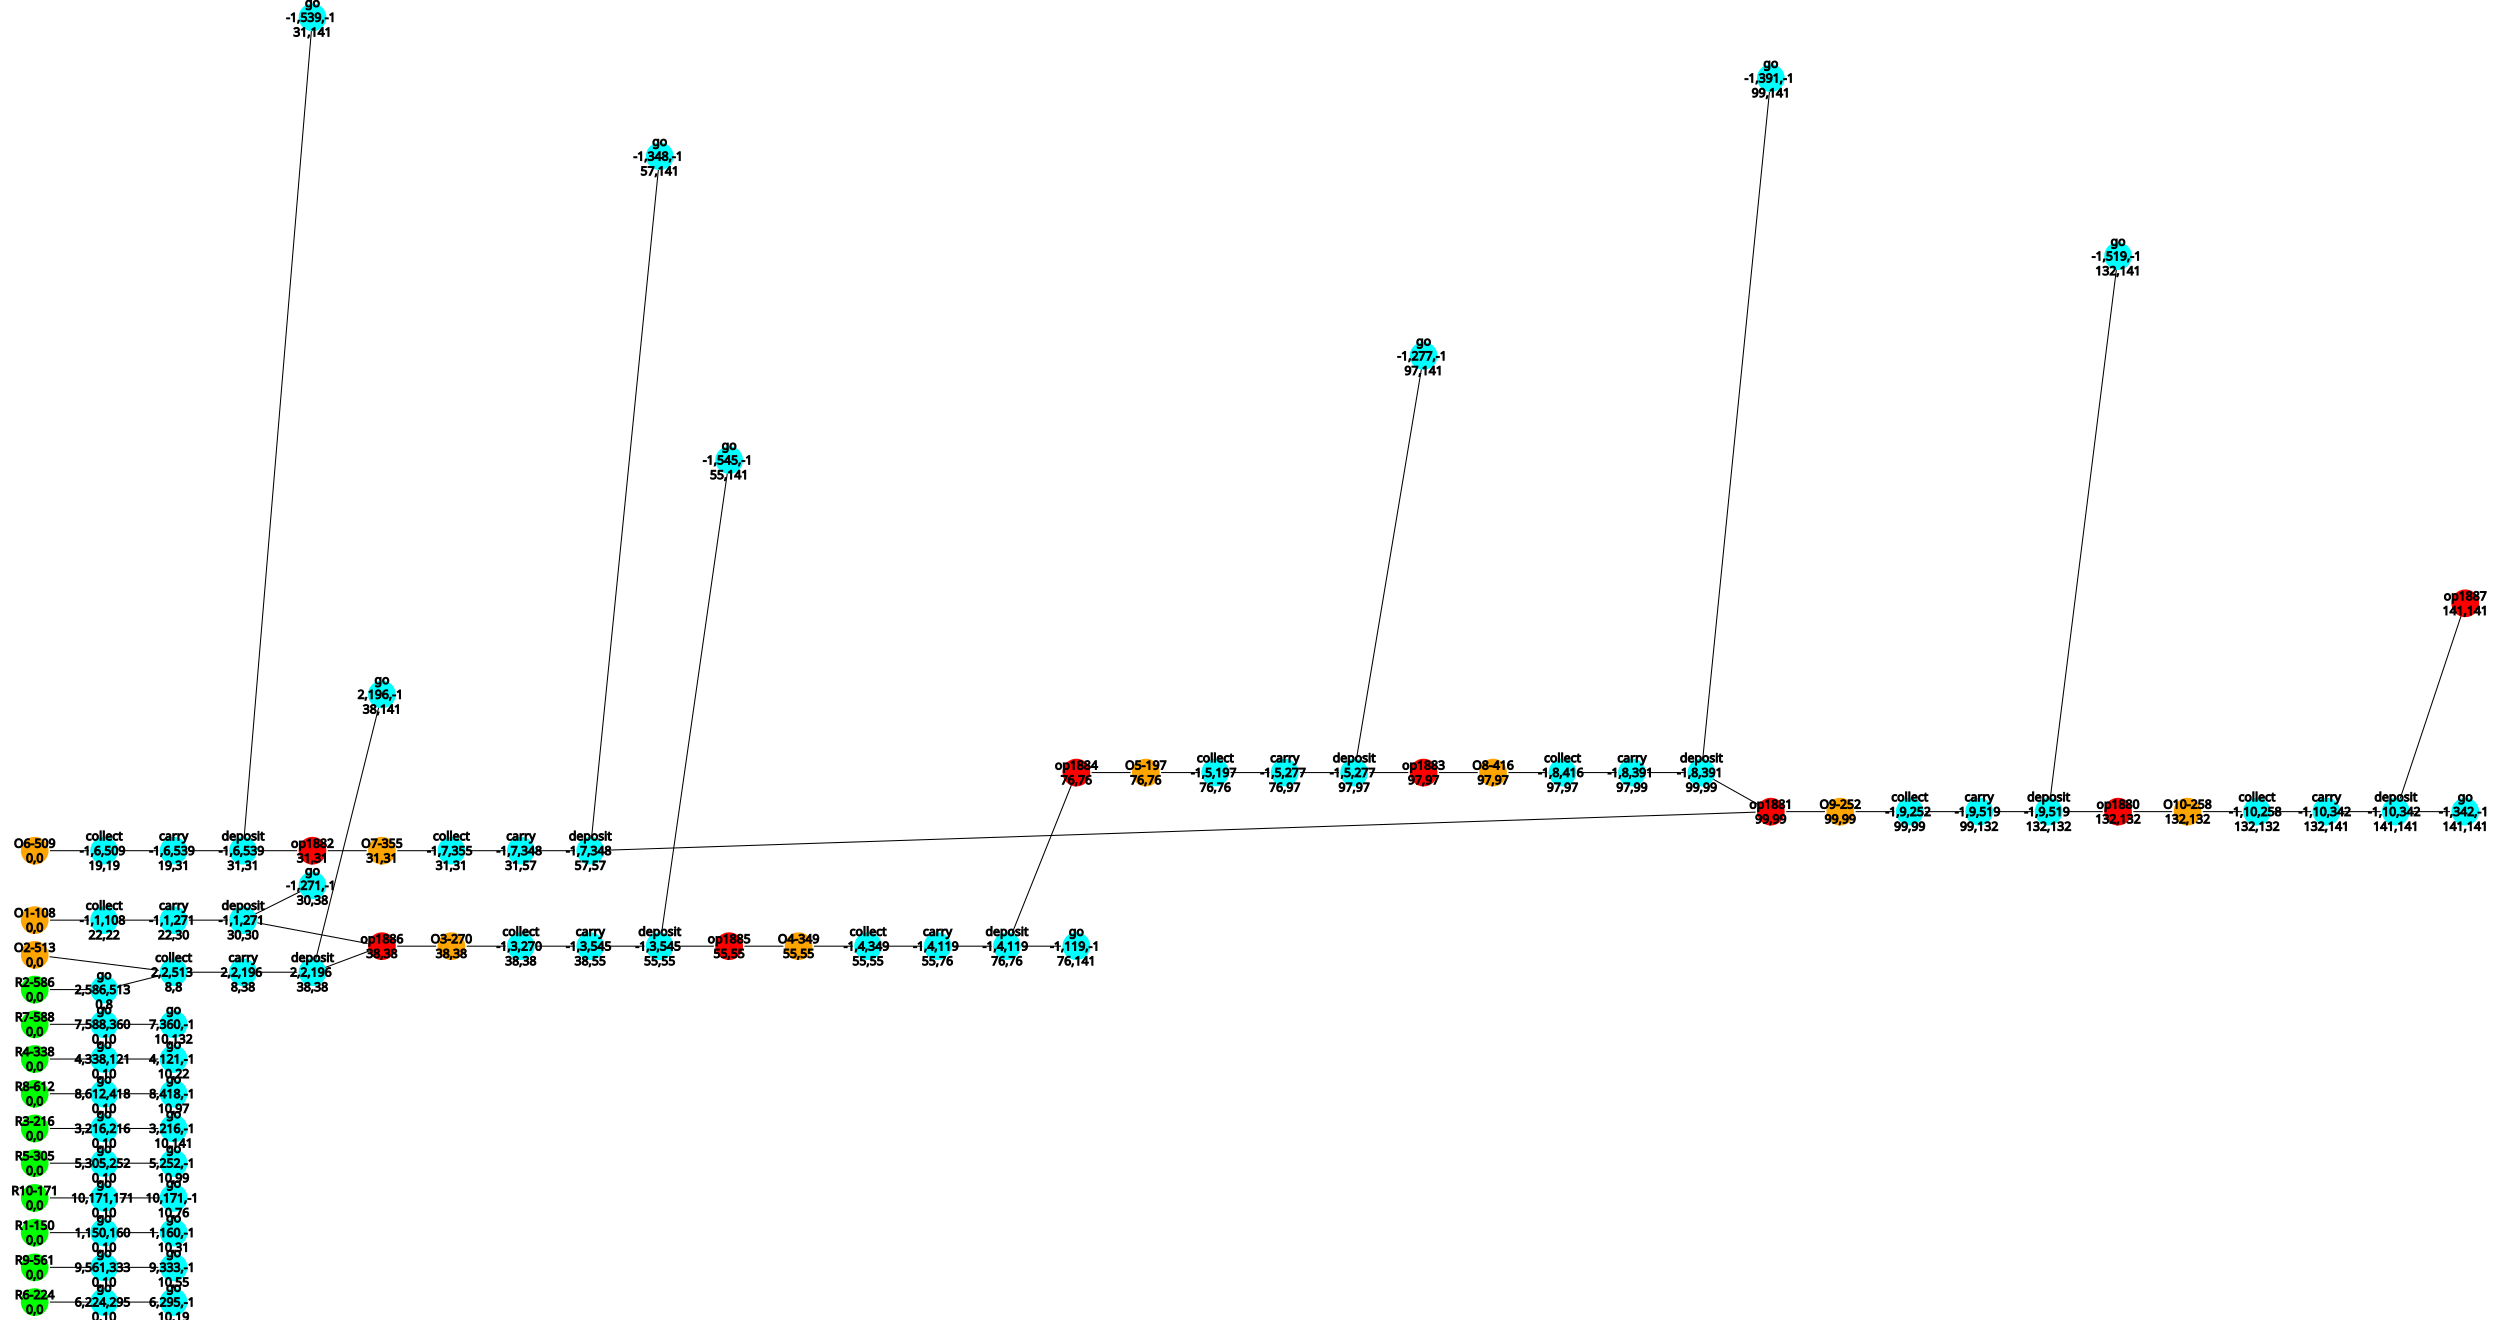
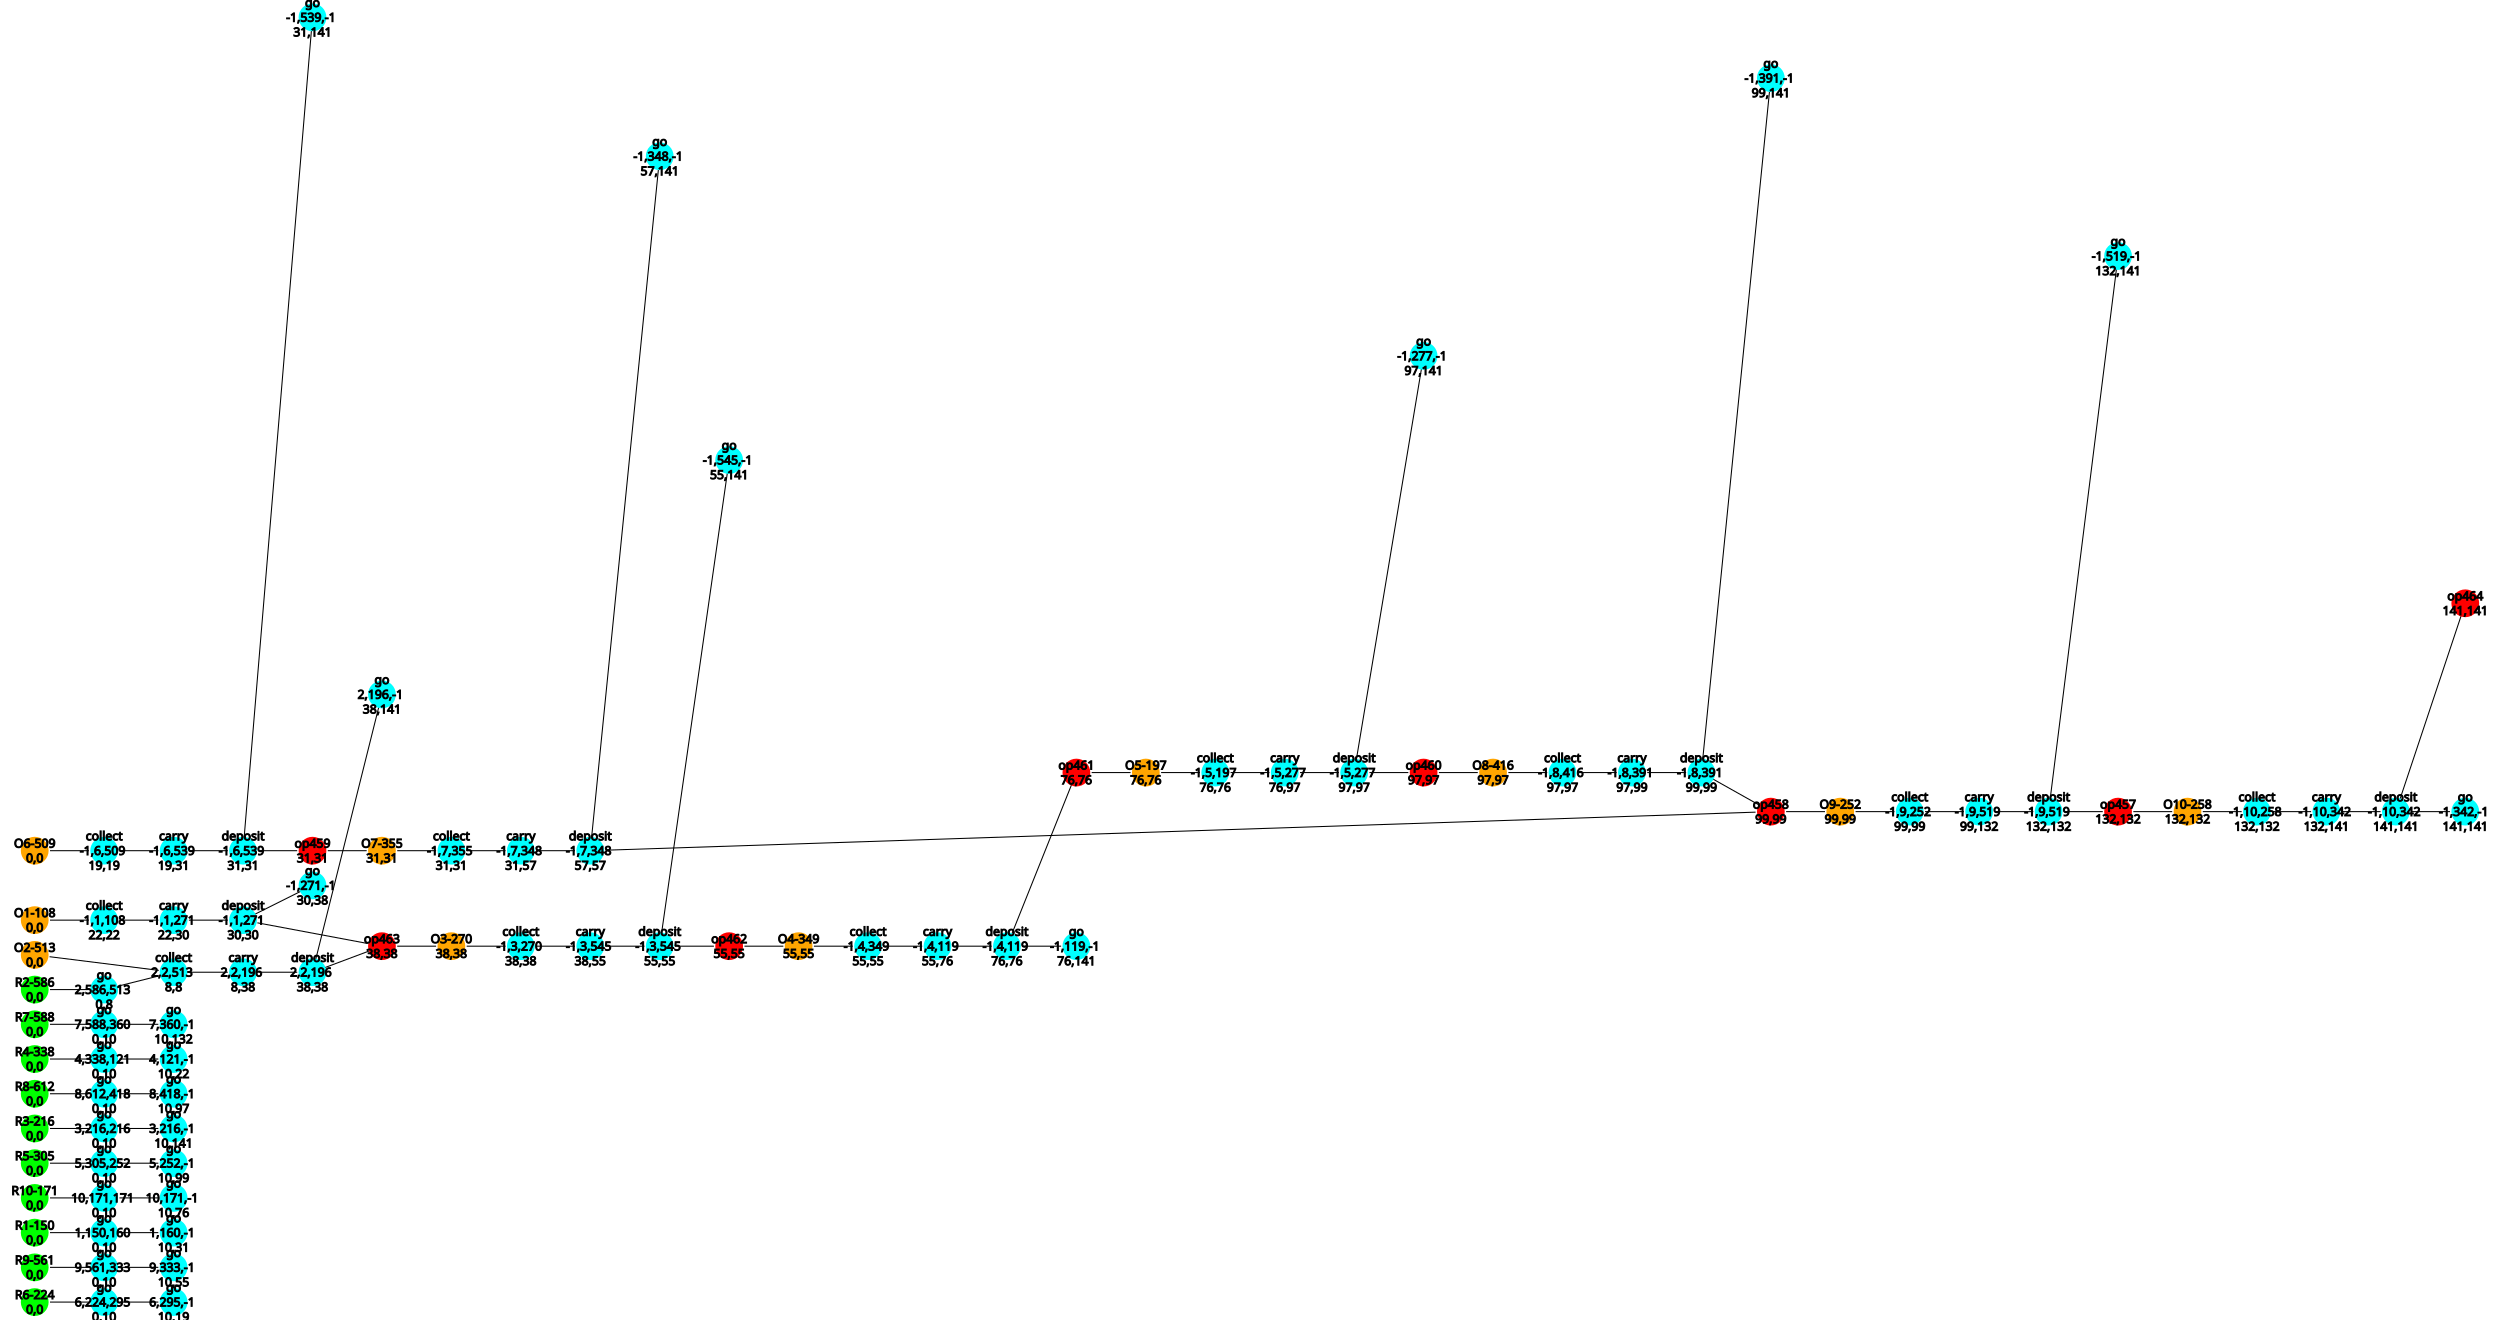
<svg xmlns="http://www.w3.org/2000/svg" version="1.2" width="720mm" height="380mm" viewBox="0 0 720 380" stroke="none" fill="#000000" stroke-width="0.3" font-size="3.88">
  <defs>
    <marker id="arrow" markerWidth="15" markerHeight="7" refX="5" refY="3.5" orient="auto" markerUnits="strokeWidth">
      <path d="M0,0 L15,3.5 L0,7 z" stroke="context-stroke" fill="context-stroke" />
    </marker>
  </defs>
-   <g stroke="#000000" id="img-bab82301-1">
+   <g stroke="#000000" id="img-1dd0cf3a-1">
    <g transform="translate(620,233.75)">
      <path fill="none" d="M-5.6,0 L 5.6 0" class="primitive" />
    </g>
    <g transform="translate(600,233.75)">
      <path fill="none" d="M-5.6,0 L 5.6 0" class="primitive" />
    </g>
    <g transform="translate(600,153.75)">
      <path fill="none" d="M-9.73,77.8 L 9.73 -77.8" class="primitive" />
    </g>
    <g transform="translate(120,245)">
      <path fill="none" d="M-5.6,0 L 5.6 0" class="primitive" />
    </g>
    <g transform="translate(380,222.5)">
      <path fill="none" d="M-5.6,0 L 5.6 0" class="primitive" />
    </g>
    <g transform="translate(20,335)">
      <path fill="none" d="M-5.6,0 L 5.6 0" class="primitive" />
    </g>
    <g transform="translate(40,265)">
      <path fill="none" d="M-5.6,0 L 5.6 0" class="primitive" />
    </g>
    <g transform="translate(340,222.5)">
      <path fill="none" d="M-5.6,0 L 5.6 0" class="primitive" />
    </g>
    <g transform="translate(160,272.5)">
      <path fill="none" d="M-5.6,0 L 5.6 0" class="primitive" />
    </g>
    <g transform="translate(20,325)">
      <path fill="none" d="M-5.6,0 L 5.6 0" class="primitive" />
    </g>
    <g transform="translate(180,145)">
      <path fill="none" d="M-9.78,97.8 L 9.78 -97.8" class="primitive" />
    </g>
    <g transform="translate(340,239.38)">
      <path fill="none" d="M-165.61,5.48 L 165.61 -5.48" class="primitive" />
    </g>
    <g transform="translate(320,222.5)">
      <path fill="none" d="M-5.6,0 L 5.6 0" class="primitive" />
    </g>
    <g transform="translate(40,335)">
      <path fill="none" d="M-5.6,0 L 5.6 0" class="primitive" />
    </g>
    <g transform="translate(80,280)">
      <path fill="none" d="M-5.6,0 L 5.6 0" class="primitive" />
    </g>
    <g transform="translate(80,245)">
      <path fill="none" d="M-5.6,0 L 5.6 0" class="primitive" />
    </g>
    <g transform="translate(80,125)">
      <path fill="none" d="M-9.82,117.8 L 9.82 -117.8" class="primitive" />
    </g>
    <g transform="translate(100,240)">
      <path fill="none" d="M-9.45,37.82 L 9.45 -37.82" class="primitive" />
    </g>
    <g transform="translate(100,276.25)">
      <path fill="none" d="M-6.48,2.43 L 6.48 -2.43" class="primitive" />
    </g>
    <g transform="translate(40,245)">
      <path fill="none" d="M-5.6,0 L 5.6 0" class="primitive" />
    </g>
    <g transform="translate(20,345)">
      <path fill="none" d="M-5.6,0 L 5.6 0" class="primitive" />
    </g>
    <g transform="translate(420,222.5)">
      <path fill="none" d="M-5.6,0 L 5.6 0" class="primitive" />
    </g>
    <g transform="translate(160,245)">
      <path fill="none" d="M-5.6,0 L 5.6 0" class="primitive" />
    </g>
    <g transform="translate(40,325)">
      <path fill="none" d="M-5.6,0 L 5.6 0" class="primitive" />
    </g>
    <g transform="translate(220,272.5)">
      <path fill="none" d="M-5.6,0 L 5.6 0" class="primitive" />
    </g>
    <g transform="translate(40,282.5)">
      <path fill="none" d="M-6.06,1.52 L 6.06 -1.52" class="primitive" />
    </g>
    <g transform="translate(500,228.12)">
      <path fill="none" d="M-7.08,-3.98 L 7.08 3.98" class="primitive" />
    </g>
    <g transform="translate(500,122.5)">
      <path fill="none" d="M-9.78,97.8 L 9.78 -97.8" class="primitive" />
    </g>
    <g transform="translate(200,272.5)">
      <path fill="none" d="M-5.6,0 L 5.6 0" class="primitive" />
    </g>
    <g transform="translate(200,202.5)">
      <path fill="none" d="M-9.69,67.81 L 9.69 -67.81" class="primitive" />
    </g>
    <g transform="translate(180,272.5)">
      <path fill="none" d="M-5.6,0 L 5.6 0" class="primitive" />
    </g>
    <g transform="translate(540,233.75)">
      <path fill="none" d="M-5.6,0 L 5.6 0" class="primitive" />
    </g>
    <g transform="translate(20,355)">
      <path fill="none" d="M-5.6,0 L 5.6 0" class="primitive" />
    </g>
    <g transform="translate(20,365)">
      <path fill="none" d="M-5.6,0 L 5.6 0" class="primitive" />
    </g>
    <g transform="translate(30,277.5)">
      <path fill="none" d="M-15.73,-1.97 L 15.73 1.97" class="primitive" />
    </g>
    <g transform="translate(40,305)">
      <path fill="none" d="M-5.6,0 L 5.6 0" class="primitive" />
    </g>
    <g transform="translate(20,285)">
      <path fill="none" d="M-5.6,0 L 5.6 0" class="primitive" />
    </g>
    <g transform="translate(440,222.5)">
      <path fill="none" d="M-5.6,0 L 5.6 0" class="primitive" />
    </g>
    <g transform="translate(80,260)">
      <path fill="none" d="M-6.89,3.44 L 6.89 -3.44" class="primitive" />
    </g>
    <g transform="translate(90,268.75)">
      <path fill="none" d="M-15.88,-2.98 L 15.88 2.98" class="primitive" />
    </g>
    <g transform="translate(60,245)">
      <path fill="none" d="M-5.6,0 L 5.6 0" class="primitive" />
    </g>
    <g transform="translate(20,315)">
      <path fill="none" d="M-5.6,0 L 5.6 0" class="primitive" />
    </g>
    <g transform="translate(640,233.75)">
      <path fill="none" d="M-5.6,0 L 5.6 0" class="primitive" />
    </g>
    <g transform="translate(240,272.5)">
      <path fill="none" d="M-5.6,0 L 5.6 0" class="primitive" />
    </g>
    <g transform="translate(680,233.75)">
      <path fill="none" d="M-5.6,0 L 5.6 0" class="primitive" />
    </g>
    <g transform="translate(480,222.5)">
      <path fill="none" d="M-5.6,0 L 5.6 0" class="primitive" />
    </g>
    <g transform="translate(40,365)">
      <path fill="none" d="M-5.6,0 L 5.6 0" class="primitive" />
    </g>
    <g transform="translate(20,295)">
      <path fill="none" d="M-5.6,0 L 5.6 0" class="primitive" />
    </g>
    <g transform="translate(20,245)">
      <path fill="none" d="M-5.6,0 L 5.6 0" class="primitive" />
    </g>
    <g transform="translate(60,280)">
      <path fill="none" d="M-5.6,0 L 5.6 0" class="primitive" />
    </g>
    <g transform="translate(40,355)">
      <path fill="none" d="M-5.6,0 L 5.6 0" class="primitive" />
    </g>
    <g transform="translate(400,222.5)">
      <path fill="none" d="M-5.6,0 L 5.6 0" class="primitive" />
    </g>
    <g transform="translate(400,162.5)">
      <path fill="none" d="M-9.63,57.81 L 9.63 -57.81" class="primitive" />
    </g>
    <g transform="translate(40,345)">
      <path fill="none" d="M-5.6,0 L 5.6 0" class="primitive" />
    </g>
    <g transform="translate(300,247.5)">
      <path fill="none" d="M-9.14,22.84 L 9.14 -22.84" class="primitive" />
    </g>
    <g transform="translate(300,272.5)">
      <path fill="none" d="M-5.6,0 L 5.6 0" class="primitive" />
    </g>
    <g transform="translate(100,245)">
      <path fill="none" d="M-5.6,0 L 5.6 0" class="primitive" />
    </g>
    <g transform="translate(660,233.75)">
      <path fill="none" d="M-5.6,0 L 5.6 0" class="primitive" />
    </g>
    <g transform="translate(260,272.5)">
      <path fill="none" d="M-5.6,0 L 5.6 0" class="primitive" />
    </g>
    <g transform="translate(280,272.5)">
      <path fill="none" d="M-5.6,0 L 5.6 0" class="primitive" />
    </g>
    <g transform="translate(360,222.5)">
      <path fill="none" d="M-5.6,0 L 5.6 0" class="primitive" />
    </g>
    <g transform="translate(20,375)">
      <path fill="none" d="M-5.6,0 L 5.6 0" class="primitive" />
    </g>
    <g transform="translate(40,315)">
      <path fill="none" d="M-5.6,0 L 5.6 0" class="primitive" />
    </g>
    <g transform="translate(140,245)">
      <path fill="none" d="M-5.6,0 L 5.6 0" class="primitive" />
    </g>
    <g transform="translate(20,305)">
      <path fill="none" d="M-5.6,0 L 5.6 0" class="primitive" />
    </g>
    <g transform="translate(20,265)">
      <path fill="none" d="M-5.6,0 L 5.6 0" class="primitive" />
    </g>
    <g transform="translate(120,272.5)">
      <path fill="none" d="M-5.6,0 L 5.6 0" class="primitive" />
    </g>
    <g transform="translate(560,233.75)">
      <path fill="none" d="M-5.6,0 L 5.6 0" class="primitive" />
    </g>
    <g transform="translate(140,272.5)">
      <path fill="none" d="M-5.6,0 L 5.6 0" class="primitive" />
    </g>
    <g transform="translate(700,233.75)">
      <path fill="none" d="M-5.6,0 L 5.6 0" class="primitive" />
    </g>
    <g transform="translate(700,203.75)">
      <path fill="none" d="M-9.28,27.83 L 9.28 -27.83" class="primitive" />
    </g>
    <g transform="translate(60,265)">
      <path fill="none" d="M-5.6,0 L 5.6 0" class="primitive" />
    </g>
    <g transform="translate(580,233.75)">
      <path fill="none" d="M-5.6,0 L 5.6 0" class="primitive" />
    </g>
    <g transform="translate(520,233.75)">
      <path fill="none" d="M-5.6,0 L 5.6 0" class="primitive" />
    </g>
    <g transform="translate(40,295)">
      <path fill="none" d="M-5.6,0 L 5.6 0" class="primitive" />
    </g>
    <g transform="translate(460,222.5)">
      <path fill="none" d="M-5.6,0 L 5.6 0" class="primitive" />
    </g>
    <g transform="translate(40,375)">
      <path fill="none" d="M-5.6,0 L 5.6 0" class="primitive" />
    </g>
  </g>
-   <g fill="#00FFFF" id="img-bab82301-2">
+   <g fill="#00FFFF" id="img-1dd0cf3a-2">
    <g transform="translate(50,375)">
      <circle cx="0" cy="0" r="4" class="primitive" />
    </g>
  </g>
-   <g fill="#00FFFF" id="img-bab82301-3">
+   <g fill="#00FFFF" id="img-1dd0cf3a-3">
    <g transform="translate(50,365)">
      <circle cx="0" cy="0" r="4" class="primitive" />
    </g>
  </g>
-   <g fill="#00FFFF" id="img-bab82301-4">
+   <g fill="#00FFFF" id="img-1dd0cf3a-4">
    <g transform="translate(50,355)">
      <circle cx="0" cy="0" r="4" class="primitive" />
    </g>
  </g>
-   <g fill="#00FFFF" id="img-bab82301-5">
+   <g fill="#00FFFF" id="img-1dd0cf3a-5">
    <g transform="translate(50,345)">
      <circle cx="0" cy="0" r="4" class="primitive" />
    </g>
  </g>
-   <g fill="#00FFFF" id="img-bab82301-6">
+   <g fill="#00FFFF" id="img-1dd0cf3a-6">
    <g transform="translate(50,335)">
      <circle cx="0" cy="0" r="4" class="primitive" />
    </g>
  </g>
-   <g fill="#00FFFF" id="img-bab82301-7">
+   <g fill="#00FFFF" id="img-1dd0cf3a-7">
    <g transform="translate(50,325)">
      <circle cx="0" cy="0" r="4" class="primitive" />
    </g>
  </g>
-   <g fill="#00FFFF" id="img-bab82301-8">
+   <g fill="#00FFFF" id="img-1dd0cf3a-8">
    <g transform="translate(50,315)">
      <circle cx="0" cy="0" r="4" class="primitive" />
    </g>
  </g>
-   <g fill="#00FFFF" id="img-bab82301-9">
+   <g fill="#00FFFF" id="img-1dd0cf3a-9">
    <g transform="translate(50,305)">
      <circle cx="0" cy="0" r="4" class="primitive" />
    </g>
  </g>
-   <g fill="#00FFFF" id="img-bab82301-10">
+   <g fill="#00FFFF" id="img-1dd0cf3a-10">
    <g transform="translate(50,295)">
      <circle cx="0" cy="0" r="4" class="primitive" />
    </g>
  </g>
-   <g fill="#FF0000" id="img-bab82301-11">
+   <g fill="#FF0000" id="img-1dd0cf3a-11">
    <g transform="translate(610,233.75)">
      <circle cx="0" cy="0" r="4" class="primitive" />
    </g>
  </g>
-   <g fill="#00FFFF" id="img-bab82301-12">
+   <g fill="#00FFFF" id="img-1dd0cf3a-12">
    <g transform="translate(590,233.75)">
      <circle cx="0" cy="0" r="4" class="primitive" />
    </g>
  </g>
-   <g fill="#FFA500" id="img-bab82301-13">
+   <g fill="#FFA500" id="img-1dd0cf3a-13">
    <g transform="translate(110,245)">
      <circle cx="0" cy="0" r="4" class="primitive" />
    </g>
  </g>
-   <g fill="#00FFFF" id="img-bab82301-14">
+   <g fill="#00FFFF" id="img-1dd0cf3a-14">
    <g transform="translate(370,222.5)">
      <circle cx="0" cy="0" r="4" class="primitive" />
    </g>
  </g>
-   <g fill="#00FF00" id="img-bab82301-15">
+   <g fill="#00FF00" id="img-1dd0cf3a-15">
    <g transform="translate(10,335)">
      <circle cx="0" cy="0" r="4" class="primitive" />
    </g>
  </g>
-   <g fill="#00FFFF" id="img-bab82301-16">
+   <g fill="#00FFFF" id="img-1dd0cf3a-16">
    <g transform="translate(30,265)">
      <circle cx="0" cy="0" r="4" class="primitive" />
    </g>
  </g>
-   <g fill="#FFA500" id="img-bab82301-17">
+   <g fill="#FFA500" id="img-1dd0cf3a-17">
    <g transform="translate(330,222.5)">
      <circle cx="0" cy="0" r="4" class="primitive" />
    </g>
  </g>
-   <g fill="#00FFFF" id="img-bab82301-18">
+   <g fill="#00FFFF" id="img-1dd0cf3a-18">
    <g transform="translate(150,272.5)">
      <circle cx="0" cy="0" r="4" class="primitive" />
    </g>
  </g>
-   <g fill="#00FF00" id="img-bab82301-19">
+   <g fill="#00FF00" id="img-1dd0cf3a-19">
    <g transform="translate(10,325)">
      <circle cx="0" cy="0" r="4" class="primitive" />
    </g>
  </g>
-   <g fill="#00FFFF" id="img-bab82301-20">
+   <g fill="#00FFFF" id="img-1dd0cf3a-20">
    <g transform="translate(170,245)">
      <circle cx="0" cy="0" r="4" class="primitive" />
    </g>
  </g>
-   <g fill="#FF0000" id="img-bab82301-21">
+   <g fill="#FF0000" id="img-1dd0cf3a-21">
    <g transform="translate(310,222.5)">
      <circle cx="0" cy="0" r="4" class="primitive" />
    </g>
  </g>
-   <g fill="#00FFFF" id="img-bab82301-22">
+   <g fill="#00FFFF" id="img-1dd0cf3a-22">
    <g transform="translate(30,335)">
      <circle cx="0" cy="0" r="4" class="primitive" />
    </g>
  </g>
-   <g fill="#00FFFF" id="img-bab82301-23">
+   <g fill="#00FFFF" id="img-1dd0cf3a-23">
    <g transform="translate(70,280)">
      <circle cx="0" cy="0" r="4" class="primitive" />
    </g>
  </g>
-   <g fill="#00FFFF" id="img-bab82301-24">
+   <g fill="#00FFFF" id="img-1dd0cf3a-24">
    <g transform="translate(70,245)">
      <circle cx="0" cy="0" r="4" class="primitive" />
    </g>
  </g>
-   <g fill="#00FFFF" id="img-bab82301-25">
+   <g fill="#00FFFF" id="img-1dd0cf3a-25">
    <g transform="translate(90,280)">
      <circle cx="0" cy="0" r="4" class="primitive" />
    </g>
  </g>
-   <g fill="#00FFFF" id="img-bab82301-26">
+   <g fill="#00FFFF" id="img-1dd0cf3a-26">
    <g transform="translate(30,245)">
      <circle cx="0" cy="0" r="4" class="primitive" />
    </g>
  </g>
-   <g fill="#00FF00" id="img-bab82301-27">
+   <g fill="#00FF00" id="img-1dd0cf3a-27">
    <g transform="translate(10,345)">
      <circle cx="0" cy="0" r="4" class="primitive" />
    </g>
  </g>
-   <g fill="#FF0000" id="img-bab82301-28">
+   <g fill="#FF0000" id="img-1dd0cf3a-28">
    <g transform="translate(410,222.5)">
      <circle cx="0" cy="0" r="4" class="primitive" />
    </g>
  </g>
-   <g fill="#00FFFF" id="img-bab82301-29">
+   <g fill="#00FFFF" id="img-1dd0cf3a-29">
    <g transform="translate(150,245)">
      <circle cx="0" cy="0" r="4" class="primitive" />
    </g>
  </g>
-   <g fill="#00FFFF" id="img-bab82301-30">
+   <g fill="#00FFFF" id="img-1dd0cf3a-30">
    <g transform="translate(30,325)">
      <circle cx="0" cy="0" r="4" class="primitive" />
    </g>
  </g>
-   <g fill="#FF0000" id="img-bab82301-31">
+   <g fill="#FF0000" id="img-1dd0cf3a-31">
    <g transform="translate(210,272.5)">
      <circle cx="0" cy="0" r="4" class="primitive" />
    </g>
  </g>
-   <g fill="#00FFFF" id="img-bab82301-32">
+   <g fill="#00FFFF" id="img-1dd0cf3a-32">
    <g transform="translate(30,285)">
      <circle cx="0" cy="0" r="4" class="primitive" />
    </g>
  </g>
-   <g fill="#00FFFF" id="img-bab82301-33">
+   <g fill="#00FFFF" id="img-1dd0cf3a-33">
    <g transform="translate(490,222.5)">
      <circle cx="0" cy="0" r="4" class="primitive" />
    </g>
  </g>
-   <g fill="#00FFFF" id="img-bab82301-34">
+   <g fill="#00FFFF" id="img-1dd0cf3a-34">
    <g transform="translate(190,272.5)">
      <circle cx="0" cy="0" r="4" class="primitive" />
    </g>
  </g>
-   <g fill="#00FFFF" id="img-bab82301-35">
+   <g fill="#00FFFF" id="img-1dd0cf3a-35">
    <g transform="translate(170,272.5)">
      <circle cx="0" cy="0" r="4" class="primitive" />
    </g>
  </g>
-   <g fill="#FFA500" id="img-bab82301-36">
+   <g fill="#FFA500" id="img-1dd0cf3a-36">
    <g transform="translate(530,233.75)">
      <circle cx="0" cy="0" r="4" class="primitive" />
    </g>
  </g>
-   <g fill="#00FF00" id="img-bab82301-37">
+   <g fill="#00FF00" id="img-1dd0cf3a-37">
    <g transform="translate(10,355)">
      <circle cx="0" cy="0" r="4" class="primitive" />
    </g>
  </g>
-   <g fill="#00FF00" id="img-bab82301-38">
+   <g fill="#00FF00" id="img-1dd0cf3a-38">
    <g transform="translate(10,365)">
      <circle cx="0" cy="0" r="4" class="primitive" />
    </g>
  </g>
-   <g fill="#FFA500" id="img-bab82301-39">
+   <g fill="#FFA500" id="img-1dd0cf3a-39">
    <g transform="translate(10,275)">
      <circle cx="0" cy="0" r="4" class="primitive" />
    </g>
  </g>
-   <g fill="#00FFFF" id="img-bab82301-40">
+   <g fill="#00FFFF" id="img-1dd0cf3a-40">
    <g transform="translate(30,305)">
      <circle cx="0" cy="0" r="4" class="primitive" />
    </g>
  </g>
-   <g fill="#00FF00" id="img-bab82301-41">
+   <g fill="#00FF00" id="img-1dd0cf3a-41">
    <g transform="translate(10,285)">
      <circle cx="0" cy="0" r="4" class="primitive" />
    </g>
  </g>
-   <g fill="#00FFFF" id="img-bab82301-42">
+   <g fill="#00FFFF" id="img-1dd0cf3a-42">
    <g transform="translate(310,272.5)">
      <circle cx="0" cy="0" r="4" class="primitive" />
    </g>
  </g>
-   <g fill="#FFA500" id="img-bab82301-43">
+   <g fill="#FFA500" id="img-1dd0cf3a-43">
    <g transform="translate(430,222.5)">
      <circle cx="0" cy="0" r="4" class="primitive" />
    </g>
  </g>
-   <g fill="#00FFFF" id="img-bab82301-44">
+   <g fill="#00FFFF" id="img-1dd0cf3a-44">
    <g transform="translate(70,265)">
      <circle cx="0" cy="0" r="4" class="primitive" />
    </g>
  </g>
-   <g fill="#00FFFF" id="img-bab82301-45">
+   <g fill="#00FFFF" id="img-1dd0cf3a-45">
    <g transform="translate(50,245)">
      <circle cx="0" cy="0" r="4" class="primitive" />
    </g>
  </g>
-   <g fill="#00FF00" id="img-bab82301-46">
+   <g fill="#00FF00" id="img-1dd0cf3a-46">
    <g transform="translate(10,315)">
      <circle cx="0" cy="0" r="4" class="primitive" />
    </g>
  </g>
-   <g fill="#FFA500" id="img-bab82301-47">
+   <g fill="#FFA500" id="img-1dd0cf3a-47">
    <g transform="translate(630,233.75)">
      <circle cx="0" cy="0" r="4" class="primitive" />
    </g>
  </g>
-   <g fill="#FFA500" id="img-bab82301-48">
+   <g fill="#FFA500" id="img-1dd0cf3a-48">
    <g transform="translate(230,272.5)">
      <circle cx="0" cy="0" r="4" class="primitive" />
    </g>
  </g>
-   <g fill="#00FFFF" id="img-bab82301-49">
+   <g fill="#00FFFF" id="img-1dd0cf3a-49">
    <g transform="translate(670,233.75)">
      <circle cx="0" cy="0" r="4" class="primitive" />
    </g>
  </g>
-   <g fill="#00FFFF" id="img-bab82301-50">
+   <g fill="#00FFFF" id="img-1dd0cf3a-50">
    <g transform="translate(90,255)">
      <circle cx="0" cy="0" r="4" class="primitive" />
    </g>
  </g>
-   <g fill="#00FFFF" id="img-bab82301-51">
+   <g fill="#00FFFF" id="img-1dd0cf3a-51">
    <g transform="translate(470,222.5)">
      <circle cx="0" cy="0" r="4" class="primitive" />
    </g>
  </g>
-   <g fill="#00FFFF" id="img-bab82301-52">
+   <g fill="#00FFFF" id="img-1dd0cf3a-52">
    <g transform="translate(30,365)">
      <circle cx="0" cy="0" r="4" class="primitive" />
    </g>
  </g>
-   <g fill="#00FFFF" id="img-bab82301-53">
+   <g fill="#00FFFF" id="img-1dd0cf3a-53">
    <g transform="translate(710,233.75)">
      <circle cx="0" cy="0" r="4" class="primitive" />
    </g>
  </g>
-   <g fill="#00FF00" id="img-bab82301-54">
+   <g fill="#00FF00" id="img-1dd0cf3a-54">
    <g transform="translate(10,295)">
      <circle cx="0" cy="0" r="4" class="primitive" />
    </g>
  </g>
-   <g fill="#FFA500" id="img-bab82301-55">
+   <g fill="#FFA500" id="img-1dd0cf3a-55">
    <g transform="translate(10,245)">
      <circle cx="0" cy="0" r="4" class="primitive" />
    </g>
  </g>
-   <g fill="#00FFFF" id="img-bab82301-56">
+   <g fill="#00FFFF" id="img-1dd0cf3a-56">
    <g transform="translate(50,280)">
      <circle cx="0" cy="0" r="4" class="primitive" />
    </g>
  </g>
-   <g fill="#00FFFF" id="img-bab82301-57">
+   <g fill="#00FFFF" id="img-1dd0cf3a-57">
    <g transform="translate(30,355)">
      <circle cx="0" cy="0" r="4" class="primitive" />
    </g>
  </g>
-   <g fill="#00FFFF" id="img-bab82301-58">
+   <g fill="#00FFFF" id="img-1dd0cf3a-58">
    <g transform="translate(390,222.5)">
      <circle cx="0" cy="0" r="4" class="primitive" />
    </g>
  </g>
-   <g fill="#00FFFF" id="img-bab82301-59">
+   <g fill="#00FFFF" id="img-1dd0cf3a-59">
    <g transform="translate(30,345)">
      <circle cx="0" cy="0" r="4" class="primitive" />
    </g>
  </g>
-   <g fill="#00FFFF" id="img-bab82301-60">
+   <g fill="#00FFFF" id="img-1dd0cf3a-60">
    <g transform="translate(110,200)">
      <circle cx="0" cy="0" r="4" class="primitive" />
    </g>
  </g>
-   <g fill="#00FFFF" id="img-bab82301-61">
+   <g fill="#00FFFF" id="img-1dd0cf3a-61">
    <g transform="translate(290,272.5)">
      <circle cx="0" cy="0" r="4" class="primitive" />
    </g>
  </g>
-   <g fill="#FF0000" id="img-bab82301-62">
+   <g fill="#FF0000" id="img-1dd0cf3a-62">
    <g transform="translate(90,245)">
      <circle cx="0" cy="0" r="4" class="primitive" />
    </g>
  </g>
-   <g fill="#00FFFF" id="img-bab82301-63">
+   <g fill="#00FFFF" id="img-1dd0cf3a-63">
    <g transform="translate(650,233.75)">
      <circle cx="0" cy="0" r="4" class="primitive" />
    </g>
  </g>
-   <g fill="#FF0000" id="img-bab82301-64">
+   <g fill="#FF0000" id="img-1dd0cf3a-64">
    <g transform="translate(710,173.75)">
      <circle cx="0" cy="0" r="4" class="primitive" />
    </g>
  </g>
-   <g fill="#00FFFF" id="img-bab82301-65">
+   <g fill="#00FFFF" id="img-1dd0cf3a-65">
    <g transform="translate(210,132.5)">
      <circle cx="0" cy="0" r="4" class="primitive" />
    </g>
  </g>
-   <g fill="#00FFFF" id="img-bab82301-66">
+   <g fill="#00FFFF" id="img-1dd0cf3a-66">
    <g transform="translate(250,272.5)">
      <circle cx="0" cy="0" r="4" class="primitive" />
    </g>
  </g>
-   <g fill="#00FFFF" id="img-bab82301-67">
+   <g fill="#00FFFF" id="img-1dd0cf3a-67">
    <g transform="translate(270,272.5)">
      <circle cx="0" cy="0" r="4" class="primitive" />
    </g>
  </g>
-   <g fill="#00FFFF" id="img-bab82301-68">
+   <g fill="#00FFFF" id="img-1dd0cf3a-68">
    <g transform="translate(410,102.5)">
      <circle cx="0" cy="0" r="4" class="primitive" />
    </g>
  </g>
-   <g fill="#00FFFF" id="img-bab82301-69">
+   <g fill="#00FFFF" id="img-1dd0cf3a-69">
    <g transform="translate(350,222.5)">
      <circle cx="0" cy="0" r="4" class="primitive" />
    </g>
  </g>
-   <g fill="#00FFFF" id="img-bab82301-70">
+   <g fill="#00FFFF" id="img-1dd0cf3a-70">
    <g transform="translate(610,73.75)">
      <circle cx="0" cy="0" r="4" class="primitive" />
    </g>
  </g>
-   <g fill="#00FF00" id="img-bab82301-71">
+   <g fill="#00FF00" id="img-1dd0cf3a-71">
    <g transform="translate(10,375)">
      <circle cx="0" cy="0" r="4" class="primitive" />
    </g>
  </g>
-   <g fill="#00FFFF" id="img-bab82301-72">
+   <g fill="#00FFFF" id="img-1dd0cf3a-72">
    <g transform="translate(30,315)">
      <circle cx="0" cy="0" r="4" class="primitive" />
    </g>
  </g>
-   <g fill="#00FFFF" id="img-bab82301-73">
+   <g fill="#00FFFF" id="img-1dd0cf3a-73">
    <g transform="translate(130,245)">
      <circle cx="0" cy="0" r="4" class="primitive" />
    </g>
  </g>
-   <g fill="#00FF00" id="img-bab82301-74">
+   <g fill="#00FF00" id="img-1dd0cf3a-74">
    <g transform="translate(10,305)">
      <circle cx="0" cy="0" r="4" class="primitive" />
    </g>
  </g>
-   <g fill="#FFA500" id="img-bab82301-75">
+   <g fill="#FFA500" id="img-1dd0cf3a-75">
    <g transform="translate(10,265)">
      <circle cx="0" cy="0" r="4" class="primitive" />
    </g>
  </g>
-   <g fill="#FF0000" id="img-bab82301-76">
+   <g fill="#FF0000" id="img-1dd0cf3a-76">
    <g transform="translate(110,272.5)">
      <circle cx="0" cy="0" r="4" class="primitive" />
    </g>
  </g>
-   <g fill="#00FFFF" id="img-bab82301-77">
+   <g fill="#00FFFF" id="img-1dd0cf3a-77">
    <g transform="translate(190,45)">
      <circle cx="0" cy="0" r="4" class="primitive" />
    </g>
  </g>
-   <g fill="#00FFFF" id="img-bab82301-78">
+   <g fill="#00FFFF" id="img-1dd0cf3a-78">
    <g transform="translate(550,233.75)">
      <circle cx="0" cy="0" r="4" class="primitive" />
    </g>
  </g>
-   <g fill="#FFA500" id="img-bab82301-79">
+   <g fill="#FFA500" id="img-1dd0cf3a-79">
    <g transform="translate(130,272.5)">
      <circle cx="0" cy="0" r="4" class="primitive" />
    </g>
  </g>
-   <g fill="#00FFFF" id="img-bab82301-80">
+   <g fill="#00FFFF" id="img-1dd0cf3a-80">
    <g transform="translate(690,233.75)">
      <circle cx="0" cy="0" r="4" class="primitive" />
    </g>
  </g>
-   <g fill="#00FFFF" id="img-bab82301-81">
+   <g fill="#00FFFF" id="img-1dd0cf3a-81">
    <g transform="translate(50,265)">
      <circle cx="0" cy="0" r="4" class="primitive" />
    </g>
  </g>
-   <g fill="#00FFFF" id="img-bab82301-82">
+   <g fill="#00FFFF" id="img-1dd0cf3a-82">
    <g transform="translate(570,233.75)">
      <circle cx="0" cy="0" r="4" class="primitive" />
    </g>
  </g>
-   <g fill="#FF0000" id="img-bab82301-83">
+   <g fill="#FF0000" id="img-1dd0cf3a-83">
    <g transform="translate(510,233.75)">
      <circle cx="0" cy="0" r="4" class="primitive" />
    </g>
  </g>
-   <g fill="#00FFFF" id="img-bab82301-84">
+   <g fill="#00FFFF" id="img-1dd0cf3a-84">
    <g transform="translate(510,22.5)">
      <circle cx="0" cy="0" r="4" class="primitive" />
    </g>
  </g>
-   <g fill="#00FFFF" id="img-bab82301-85">
+   <g fill="#00FFFF" id="img-1dd0cf3a-85">
    <g transform="translate(30,295)">
      <circle cx="0" cy="0" r="4" class="primitive" />
    </g>
  </g>
-   <g fill="#00FFFF" id="img-bab82301-86">
+   <g fill="#00FFFF" id="img-1dd0cf3a-86">
    <g transform="translate(90,5)">
      <circle cx="0" cy="0" r="4" class="primitive" />
    </g>
  </g>
-   <g fill="#00FFFF" id="img-bab82301-87">
+   <g fill="#00FFFF" id="img-1dd0cf3a-87">
    <g transform="translate(450,222.5)">
      <circle cx="0" cy="0" r="4" class="primitive" />
    </g>
  </g>
-   <g fill="#00FFFF" id="img-bab82301-88">
+   <g fill="#00FFFF" id="img-1dd0cf3a-88">
    <g transform="translate(30,375)">
      <circle cx="0" cy="0" r="4" class="primitive" />
    </g>
  </g>
-   <g font-family="futura" font-size="3.53" stroke="#000000" id="img-bab82301-89">
+   <g font-family="futura" font-size="3.53" stroke="#000000" id="img-1dd0cf3a-89">
    <g transform="translate(50,375)">
      <g class="primitive">
        <text text-anchor="middle" dy="-0.85em">go<tspan x="0" dy="1.2em">6,295,-1</tspan>
          <tspan x="0" dy="1.2em">10,19</tspan>
        </text>
      </g>
    </g>
    <g transform="translate(50,365)">
      <g class="primitive">
        <text text-anchor="middle" dy="-0.85em">go<tspan x="0" dy="1.2em">9,333,-1</tspan>
          <tspan x="0" dy="1.2em">10,55</tspan>
        </text>
      </g>
    </g>
    <g transform="translate(50,355)">
      <g class="primitive">
        <text text-anchor="middle" dy="-0.85em">go<tspan x="0" dy="1.2em">1,160,-1</tspan>
          <tspan x="0" dy="1.2em">10,31</tspan>
        </text>
      </g>
    </g>
    <g transform="translate(50,345)">
      <g class="primitive">
        <text text-anchor="middle" dy="-0.85em">go<tspan x="0" dy="1.2em">10,171,-1</tspan>
          <tspan x="0" dy="1.2em">10,76</tspan>
        </text>
      </g>
    </g>
    <g transform="translate(50,335)">
      <g class="primitive">
        <text text-anchor="middle" dy="-0.85em">go<tspan x="0" dy="1.2em">5,252,-1</tspan>
          <tspan x="0" dy="1.2em">10,99</tspan>
        </text>
      </g>
    </g>
    <g transform="translate(50,325)">
      <g class="primitive">
        <text text-anchor="middle" dy="-0.85em">go<tspan x="0" dy="1.2em">3,216,-1</tspan>
          <tspan x="0" dy="1.2em">10,141</tspan>
        </text>
      </g>
    </g>
    <g transform="translate(50,315)">
      <g class="primitive">
        <text text-anchor="middle" dy="-0.85em">go<tspan x="0" dy="1.2em">8,418,-1</tspan>
          <tspan x="0" dy="1.2em">10,97</tspan>
        </text>
      </g>
    </g>
    <g transform="translate(50,305)">
      <g class="primitive">
        <text text-anchor="middle" dy="-0.85em">go<tspan x="0" dy="1.2em">4,121,-1</tspan>
          <tspan x="0" dy="1.2em">10,22</tspan>
        </text>
      </g>
    </g>
    <g transform="translate(50,295)">
      <g class="primitive">
        <text text-anchor="middle" dy="-0.85em">go<tspan x="0" dy="1.2em">7,360,-1</tspan>
          <tspan x="0" dy="1.2em">10,132</tspan>
        </text>
      </g>
    </g>
    <g transform="translate(610,233.75)">
      <g class="primitive">
-         <text text-anchor="middle" dy="-0.25em">op1880<tspan x="0" dy="1.2em">132,132</tspan>
+         <text text-anchor="middle" dy="-0.25em">op457<tspan x="0" dy="1.2em">132,132</tspan>
        </text>
      </g>
    </g>
    <g transform="translate(590,233.75)">
      <g class="primitive">
        <text text-anchor="middle" dy="-0.85em">deposit<tspan x="0" dy="1.2em">-1,9,519</tspan>
          <tspan x="0" dy="1.2em">132,132</tspan>
        </text>
      </g>
    </g>
    <g transform="translate(110,245)">
      <g class="primitive">
        <text text-anchor="middle" dy="-0.25em">O7-355<tspan x="0" dy="1.2em">31,31</tspan>
        </text>
      </g>
    </g>
    <g transform="translate(370,222.5)">
      <g class="primitive">
        <text text-anchor="middle" dy="-0.85em">carry<tspan x="0" dy="1.2em">-1,5,277</tspan>
          <tspan x="0" dy="1.2em">76,97</tspan>
        </text>
      </g>
    </g>
    <g transform="translate(10,335)">
      <g class="primitive">
        <text text-anchor="middle" dy="-0.25em">R5-305<tspan x="0" dy="1.2em">0,0</tspan>
        </text>
      </g>
    </g>
    <g transform="translate(30,265)">
      <g class="primitive">
        <text text-anchor="middle" dy="-0.85em">collect<tspan x="0" dy="1.2em">-1,1,108</tspan>
          <tspan x="0" dy="1.2em">22,22</tspan>
        </text>
      </g>
    </g>
    <g transform="translate(330,222.5)">
      <g class="primitive">
        <text text-anchor="middle" dy="-0.25em">O5-197<tspan x="0" dy="1.2em">76,76</tspan>
        </text>
      </g>
    </g>
    <g transform="translate(150,272.5)">
      <g class="primitive">
        <text text-anchor="middle" dy="-0.85em">collect<tspan x="0" dy="1.2em">-1,3,270</tspan>
          <tspan x="0" dy="1.2em">38,38</tspan>
        </text>
      </g>
    </g>
    <g transform="translate(10,325)">
      <g class="primitive">
        <text text-anchor="middle" dy="-0.25em">R3-216<tspan x="0" dy="1.2em">0,0</tspan>
        </text>
      </g>
    </g>
    <g transform="translate(170,245)">
      <g class="primitive">
        <text text-anchor="middle" dy="-0.85em">deposit<tspan x="0" dy="1.2em">-1,7,348</tspan>
          <tspan x="0" dy="1.2em">57,57</tspan>
        </text>
      </g>
    </g>
    <g transform="translate(310,222.5)">
      <g class="primitive">
-         <text text-anchor="middle" dy="-0.25em">op1884<tspan x="0" dy="1.2em">76,76</tspan>
+         <text text-anchor="middle" dy="-0.25em">op461<tspan x="0" dy="1.2em">76,76</tspan>
        </text>
      </g>
    </g>
    <g transform="translate(30,335)">
      <g class="primitive">
        <text text-anchor="middle" dy="-0.85em">go<tspan x="0" dy="1.2em">5,305,252</tspan>
          <tspan x="0" dy="1.2em">0,10</tspan>
        </text>
      </g>
    </g>
    <g transform="translate(70,280)">
      <g class="primitive">
        <text text-anchor="middle" dy="-0.85em">carry<tspan x="0" dy="1.2em">2,2,196</tspan>
          <tspan x="0" dy="1.2em">8,38</tspan>
        </text>
      </g>
    </g>
    <g transform="translate(70,245)">
      <g class="primitive">
        <text text-anchor="middle" dy="-0.85em">deposit<tspan x="0" dy="1.2em">-1,6,539</tspan>
          <tspan x="0" dy="1.2em">31,31</tspan>
        </text>
      </g>
    </g>
    <g transform="translate(90,280)">
      <g class="primitive">
        <text text-anchor="middle" dy="-0.85em">deposit<tspan x="0" dy="1.2em">2,2,196</tspan>
          <tspan x="0" dy="1.2em">38,38</tspan>
        </text>
      </g>
    </g>
    <g transform="translate(30,245)">
      <g class="primitive">
        <text text-anchor="middle" dy="-0.85em">collect<tspan x="0" dy="1.2em">-1,6,509</tspan>
          <tspan x="0" dy="1.2em">19,19</tspan>
        </text>
      </g>
    </g>
    <g transform="translate(10,345)">
      <g class="primitive">
        <text text-anchor="middle" dy="-0.25em">R10-171<tspan x="0" dy="1.2em">0,0</tspan>
        </text>
      </g>
    </g>
    <g transform="translate(410,222.5)">
      <g class="primitive">
-         <text text-anchor="middle" dy="-0.25em">op1883<tspan x="0" dy="1.2em">97,97</tspan>
+         <text text-anchor="middle" dy="-0.25em">op460<tspan x="0" dy="1.2em">97,97</tspan>
        </text>
      </g>
    </g>
    <g transform="translate(150,245)">
      <g class="primitive">
        <text text-anchor="middle" dy="-0.85em">carry<tspan x="0" dy="1.2em">-1,7,348</tspan>
          <tspan x="0" dy="1.2em">31,57</tspan>
        </text>
      </g>
    </g>
    <g transform="translate(30,325)">
      <g class="primitive">
        <text text-anchor="middle" dy="-0.85em">go<tspan x="0" dy="1.2em">3,216,216</tspan>
          <tspan x="0" dy="1.2em">0,10</tspan>
        </text>
      </g>
    </g>
    <g transform="translate(210,272.5)">
      <g class="primitive">
-         <text text-anchor="middle" dy="-0.25em">op1885<tspan x="0" dy="1.2em">55,55</tspan>
+         <text text-anchor="middle" dy="-0.25em">op462<tspan x="0" dy="1.2em">55,55</tspan>
        </text>
      </g>
    </g>
    <g transform="translate(30,285)">
      <g class="primitive">
        <text text-anchor="middle" dy="-0.85em">go<tspan x="0" dy="1.2em">2,586,513</tspan>
          <tspan x="0" dy="1.2em">0,8</tspan>
        </text>
      </g>
    </g>
    <g transform="translate(490,222.5)">
      <g class="primitive">
        <text text-anchor="middle" dy="-0.85em">deposit<tspan x="0" dy="1.2em">-1,8,391</tspan>
          <tspan x="0" dy="1.2em">99,99</tspan>
        </text>
      </g>
    </g>
    <g transform="translate(190,272.5)">
      <g class="primitive">
        <text text-anchor="middle" dy="-0.85em">deposit<tspan x="0" dy="1.2em">-1,3,545</tspan>
          <tspan x="0" dy="1.2em">55,55</tspan>
        </text>
      </g>
    </g>
    <g transform="translate(170,272.5)">
      <g class="primitive">
        <text text-anchor="middle" dy="-0.85em">carry<tspan x="0" dy="1.2em">-1,3,545</tspan>
          <tspan x="0" dy="1.2em">38,55</tspan>
        </text>
      </g>
    </g>
    <g transform="translate(530,233.75)">
      <g class="primitive">
        <text text-anchor="middle" dy="-0.25em">O9-252<tspan x="0" dy="1.2em">99,99</tspan>
        </text>
      </g>
    </g>
    <g transform="translate(10,355)">
      <g class="primitive">
        <text text-anchor="middle" dy="-0.25em">R1-150<tspan x="0" dy="1.2em">0,0</tspan>
        </text>
      </g>
    </g>
    <g transform="translate(10,365)">
      <g class="primitive">
        <text text-anchor="middle" dy="-0.25em">R9-561<tspan x="0" dy="1.2em">0,0</tspan>
        </text>
      </g>
    </g>
    <g transform="translate(10,275)">
      <g class="primitive">
        <text text-anchor="middle" dy="-0.25em">O2-513<tspan x="0" dy="1.2em">0,0</tspan>
        </text>
      </g>
    </g>
    <g transform="translate(30,305)">
      <g class="primitive">
        <text text-anchor="middle" dy="-0.85em">go<tspan x="0" dy="1.2em">4,338,121</tspan>
          <tspan x="0" dy="1.2em">0,10</tspan>
        </text>
      </g>
    </g>
    <g transform="translate(10,285)">
      <g class="primitive">
        <text text-anchor="middle" dy="-0.25em">R2-586<tspan x="0" dy="1.2em">0,0</tspan>
        </text>
      </g>
    </g>
    <g transform="translate(310,272.5)">
      <g class="primitive">
        <text text-anchor="middle" dy="-0.85em">go<tspan x="0" dy="1.2em">-1,119,-1</tspan>
          <tspan x="0" dy="1.2em">76,141</tspan>
        </text>
      </g>
    </g>
    <g transform="translate(430,222.5)">
      <g class="primitive">
        <text text-anchor="middle" dy="-0.25em">O8-416<tspan x="0" dy="1.2em">97,97</tspan>
        </text>
      </g>
    </g>
    <g transform="translate(70,265)">
      <g class="primitive">
        <text text-anchor="middle" dy="-0.85em">deposit<tspan x="0" dy="1.2em">-1,1,271</tspan>
          <tspan x="0" dy="1.2em">30,30</tspan>
        </text>
      </g>
    </g>
    <g transform="translate(50,245)">
      <g class="primitive">
        <text text-anchor="middle" dy="-0.85em">carry<tspan x="0" dy="1.2em">-1,6,539</tspan>
          <tspan x="0" dy="1.2em">19,31</tspan>
        </text>
      </g>
    </g>
    <g transform="translate(10,315)">
      <g class="primitive">
        <text text-anchor="middle" dy="-0.25em">R8-612<tspan x="0" dy="1.2em">0,0</tspan>
        </text>
      </g>
    </g>
    <g transform="translate(630,233.75)">
      <g class="primitive">
        <text text-anchor="middle" dy="-0.25em">O10-258<tspan x="0" dy="1.2em">132,132</tspan>
        </text>
      </g>
    </g>
    <g transform="translate(230,272.5)">
      <g class="primitive">
        <text text-anchor="middle" dy="-0.25em">O4-349<tspan x="0" dy="1.2em">55,55</tspan>
        </text>
      </g>
    </g>
    <g transform="translate(670,233.75)">
      <g class="primitive">
        <text text-anchor="middle" dy="-0.85em">carry<tspan x="0" dy="1.2em">-1,10,342</tspan>
          <tspan x="0" dy="1.2em">132,141</tspan>
        </text>
      </g>
    </g>
    <g transform="translate(90,255)">
      <g class="primitive">
        <text text-anchor="middle" dy="-0.85em">go<tspan x="0" dy="1.2em">-1,271,-1</tspan>
          <tspan x="0" dy="1.2em">30,38</tspan>
        </text>
      </g>
    </g>
    <g transform="translate(470,222.5)">
      <g class="primitive">
        <text text-anchor="middle" dy="-0.85em">carry<tspan x="0" dy="1.2em">-1,8,391</tspan>
          <tspan x="0" dy="1.2em">97,99</tspan>
        </text>
      </g>
    </g>
    <g transform="translate(30,365)">
      <g class="primitive">
        <text text-anchor="middle" dy="-0.85em">go<tspan x="0" dy="1.2em">9,561,333</tspan>
          <tspan x="0" dy="1.2em">0,10</tspan>
        </text>
      </g>
    </g>
    <g transform="translate(710,233.75)">
      <g class="primitive">
        <text text-anchor="middle" dy="-0.85em">go<tspan x="0" dy="1.2em">-1,342,-1</tspan>
          <tspan x="0" dy="1.2em">141,141</tspan>
        </text>
      </g>
    </g>
    <g transform="translate(10,295)">
      <g class="primitive">
        <text text-anchor="middle" dy="-0.25em">R7-588<tspan x="0" dy="1.2em">0,0</tspan>
        </text>
      </g>
    </g>
    <g transform="translate(10,245)">
      <g class="primitive">
        <text text-anchor="middle" dy="-0.25em">O6-509<tspan x="0" dy="1.2em">0,0</tspan>
        </text>
      </g>
    </g>
    <g transform="translate(50,280)">
      <g class="primitive">
        <text text-anchor="middle" dy="-0.85em">collect<tspan x="0" dy="1.2em">2,2,513</tspan>
          <tspan x="0" dy="1.2em">8,8</tspan>
        </text>
      </g>
    </g>
    <g transform="translate(30,355)">
      <g class="primitive">
        <text text-anchor="middle" dy="-0.85em">go<tspan x="0" dy="1.2em">1,150,160</tspan>
          <tspan x="0" dy="1.2em">0,10</tspan>
        </text>
      </g>
    </g>
    <g transform="translate(390,222.5)">
      <g class="primitive">
        <text text-anchor="middle" dy="-0.85em">deposit<tspan x="0" dy="1.2em">-1,5,277</tspan>
          <tspan x="0" dy="1.2em">97,97</tspan>
        </text>
      </g>
    </g>
    <g transform="translate(30,345)">
      <g class="primitive">
        <text text-anchor="middle" dy="-0.85em">go<tspan x="0" dy="1.2em">10,171,171</tspan>
          <tspan x="0" dy="1.2em">0,10</tspan>
        </text>
      </g>
    </g>
    <g transform="translate(110,200)">
      <g class="primitive">
        <text text-anchor="middle" dy="-0.85em">go<tspan x="0" dy="1.2em">2,196,-1</tspan>
          <tspan x="0" dy="1.2em">38,141</tspan>
        </text>
      </g>
    </g>
    <g transform="translate(290,272.5)">
      <g class="primitive">
        <text text-anchor="middle" dy="-0.85em">deposit<tspan x="0" dy="1.2em">-1,4,119</tspan>
          <tspan x="0" dy="1.2em">76,76</tspan>
        </text>
      </g>
    </g>
    <g transform="translate(90,245)">
      <g class="primitive">
-         <text text-anchor="middle" dy="-0.25em">op1882<tspan x="0" dy="1.2em">31,31</tspan>
+         <text text-anchor="middle" dy="-0.25em">op459<tspan x="0" dy="1.2em">31,31</tspan>
        </text>
      </g>
    </g>
    <g transform="translate(650,233.75)">
      <g class="primitive">
        <text text-anchor="middle" dy="-0.85em">collect<tspan x="0" dy="1.2em">-1,10,258</tspan>
          <tspan x="0" dy="1.2em">132,132</tspan>
        </text>
      </g>
    </g>
    <g transform="translate(710,173.75)">
      <g class="primitive">
-         <text text-anchor="middle" dy="-0.25em">op1887<tspan x="0" dy="1.2em">141,141</tspan>
+         <text text-anchor="middle" dy="-0.25em">op464<tspan x="0" dy="1.2em">141,141</tspan>
        </text>
      </g>
    </g>
    <g transform="translate(210,132.5)">
      <g class="primitive">
        <text text-anchor="middle" dy="-0.85em">go<tspan x="0" dy="1.2em">-1,545,-1</tspan>
          <tspan x="0" dy="1.2em">55,141</tspan>
        </text>
      </g>
    </g>
    <g transform="translate(250,272.5)">
      <g class="primitive">
        <text text-anchor="middle" dy="-0.85em">collect<tspan x="0" dy="1.2em">-1,4,349</tspan>
          <tspan x="0" dy="1.2em">55,55</tspan>
        </text>
      </g>
    </g>
    <g transform="translate(270,272.5)">
      <g class="primitive">
        <text text-anchor="middle" dy="-0.85em">carry<tspan x="0" dy="1.2em">-1,4,119</tspan>
          <tspan x="0" dy="1.2em">55,76</tspan>
        </text>
      </g>
    </g>
    <g transform="translate(410,102.5)">
      <g class="primitive">
        <text text-anchor="middle" dy="-0.85em">go<tspan x="0" dy="1.2em">-1,277,-1</tspan>
          <tspan x="0" dy="1.2em">97,141</tspan>
        </text>
      </g>
    </g>
    <g transform="translate(350,222.5)">
      <g class="primitive">
        <text text-anchor="middle" dy="-0.85em">collect<tspan x="0" dy="1.2em">-1,5,197</tspan>
          <tspan x="0" dy="1.2em">76,76</tspan>
        </text>
      </g>
    </g>
    <g transform="translate(610,73.75)">
      <g class="primitive">
        <text text-anchor="middle" dy="-0.85em">go<tspan x="0" dy="1.2em">-1,519,-1</tspan>
          <tspan x="0" dy="1.2em">132,141</tspan>
        </text>
      </g>
    </g>
    <g transform="translate(10,375)">
      <g class="primitive">
        <text text-anchor="middle" dy="-0.25em">R6-224<tspan x="0" dy="1.2em">0,0</tspan>
        </text>
      </g>
    </g>
    <g transform="translate(30,315)">
      <g class="primitive">
        <text text-anchor="middle" dy="-0.85em">go<tspan x="0" dy="1.2em">8,612,418</tspan>
          <tspan x="0" dy="1.2em">0,10</tspan>
        </text>
      </g>
    </g>
    <g transform="translate(130,245)">
      <g class="primitive">
        <text text-anchor="middle" dy="-0.85em">collect<tspan x="0" dy="1.2em">-1,7,355</tspan>
          <tspan x="0" dy="1.2em">31,31</tspan>
        </text>
      </g>
    </g>
    <g transform="translate(10,305)">
      <g class="primitive">
        <text text-anchor="middle" dy="-0.25em">R4-338<tspan x="0" dy="1.2em">0,0</tspan>
        </text>
      </g>
    </g>
    <g transform="translate(10,265)">
      <g class="primitive">
        <text text-anchor="middle" dy="-0.25em">O1-108<tspan x="0" dy="1.2em">0,0</tspan>
        </text>
      </g>
    </g>
    <g transform="translate(110,272.5)">
      <g class="primitive">
-         <text text-anchor="middle" dy="-0.25em">op1886<tspan x="0" dy="1.2em">38,38</tspan>
+         <text text-anchor="middle" dy="-0.25em">op463<tspan x="0" dy="1.2em">38,38</tspan>
        </text>
      </g>
    </g>
    <g transform="translate(190,45)">
      <g class="primitive">
        <text text-anchor="middle" dy="-0.85em">go<tspan x="0" dy="1.2em">-1,348,-1</tspan>
          <tspan x="0" dy="1.2em">57,141</tspan>
        </text>
      </g>
    </g>
    <g transform="translate(550,233.75)">
      <g class="primitive">
        <text text-anchor="middle" dy="-0.85em">collect<tspan x="0" dy="1.2em">-1,9,252</tspan>
          <tspan x="0" dy="1.2em">99,99</tspan>
        </text>
      </g>
    </g>
    <g transform="translate(130,272.5)">
      <g class="primitive">
        <text text-anchor="middle" dy="-0.25em">O3-270<tspan x="0" dy="1.2em">38,38</tspan>
        </text>
      </g>
    </g>
    <g transform="translate(690,233.75)">
      <g class="primitive">
        <text text-anchor="middle" dy="-0.85em">deposit<tspan x="0" dy="1.2em">-1,10,342</tspan>
          <tspan x="0" dy="1.2em">141,141</tspan>
        </text>
      </g>
    </g>
    <g transform="translate(50,265)">
      <g class="primitive">
        <text text-anchor="middle" dy="-0.85em">carry<tspan x="0" dy="1.2em">-1,1,271</tspan>
          <tspan x="0" dy="1.2em">22,30</tspan>
        </text>
      </g>
    </g>
    <g transform="translate(570,233.75)">
      <g class="primitive">
        <text text-anchor="middle" dy="-0.85em">carry<tspan x="0" dy="1.2em">-1,9,519</tspan>
          <tspan x="0" dy="1.2em">99,132</tspan>
        </text>
      </g>
    </g>
    <g transform="translate(510,233.75)">
      <g class="primitive">
-         <text text-anchor="middle" dy="-0.25em">op1881<tspan x="0" dy="1.2em">99,99</tspan>
+         <text text-anchor="middle" dy="-0.25em">op458<tspan x="0" dy="1.2em">99,99</tspan>
        </text>
      </g>
    </g>
    <g transform="translate(510,22.5)">
      <g class="primitive">
        <text text-anchor="middle" dy="-0.85em">go<tspan x="0" dy="1.2em">-1,391,-1</tspan>
          <tspan x="0" dy="1.2em">99,141</tspan>
        </text>
      </g>
    </g>
    <g transform="translate(30,295)">
      <g class="primitive">
        <text text-anchor="middle" dy="-0.85em">go<tspan x="0" dy="1.2em">7,588,360</tspan>
          <tspan x="0" dy="1.2em">0,10</tspan>
        </text>
      </g>
    </g>
    <g transform="translate(90,5)">
      <g class="primitive">
        <text text-anchor="middle" dy="-0.85em">go<tspan x="0" dy="1.2em">-1,539,-1</tspan>
          <tspan x="0" dy="1.2em">31,141</tspan>
        </text>
      </g>
    </g>
    <g transform="translate(450,222.5)">
      <g class="primitive">
        <text text-anchor="middle" dy="-0.85em">collect<tspan x="0" dy="1.2em">-1,8,416</tspan>
          <tspan x="0" dy="1.2em">97,97</tspan>
        </text>
      </g>
    </g>
    <g transform="translate(30,375)">
      <g class="primitive">
        <text text-anchor="middle" dy="-0.85em">go<tspan x="0" dy="1.2em">6,224,295</tspan>
          <tspan x="0" dy="1.2em">0,10</tspan>
        </text>
      </g>
    </g>
  </g>
</svg>
